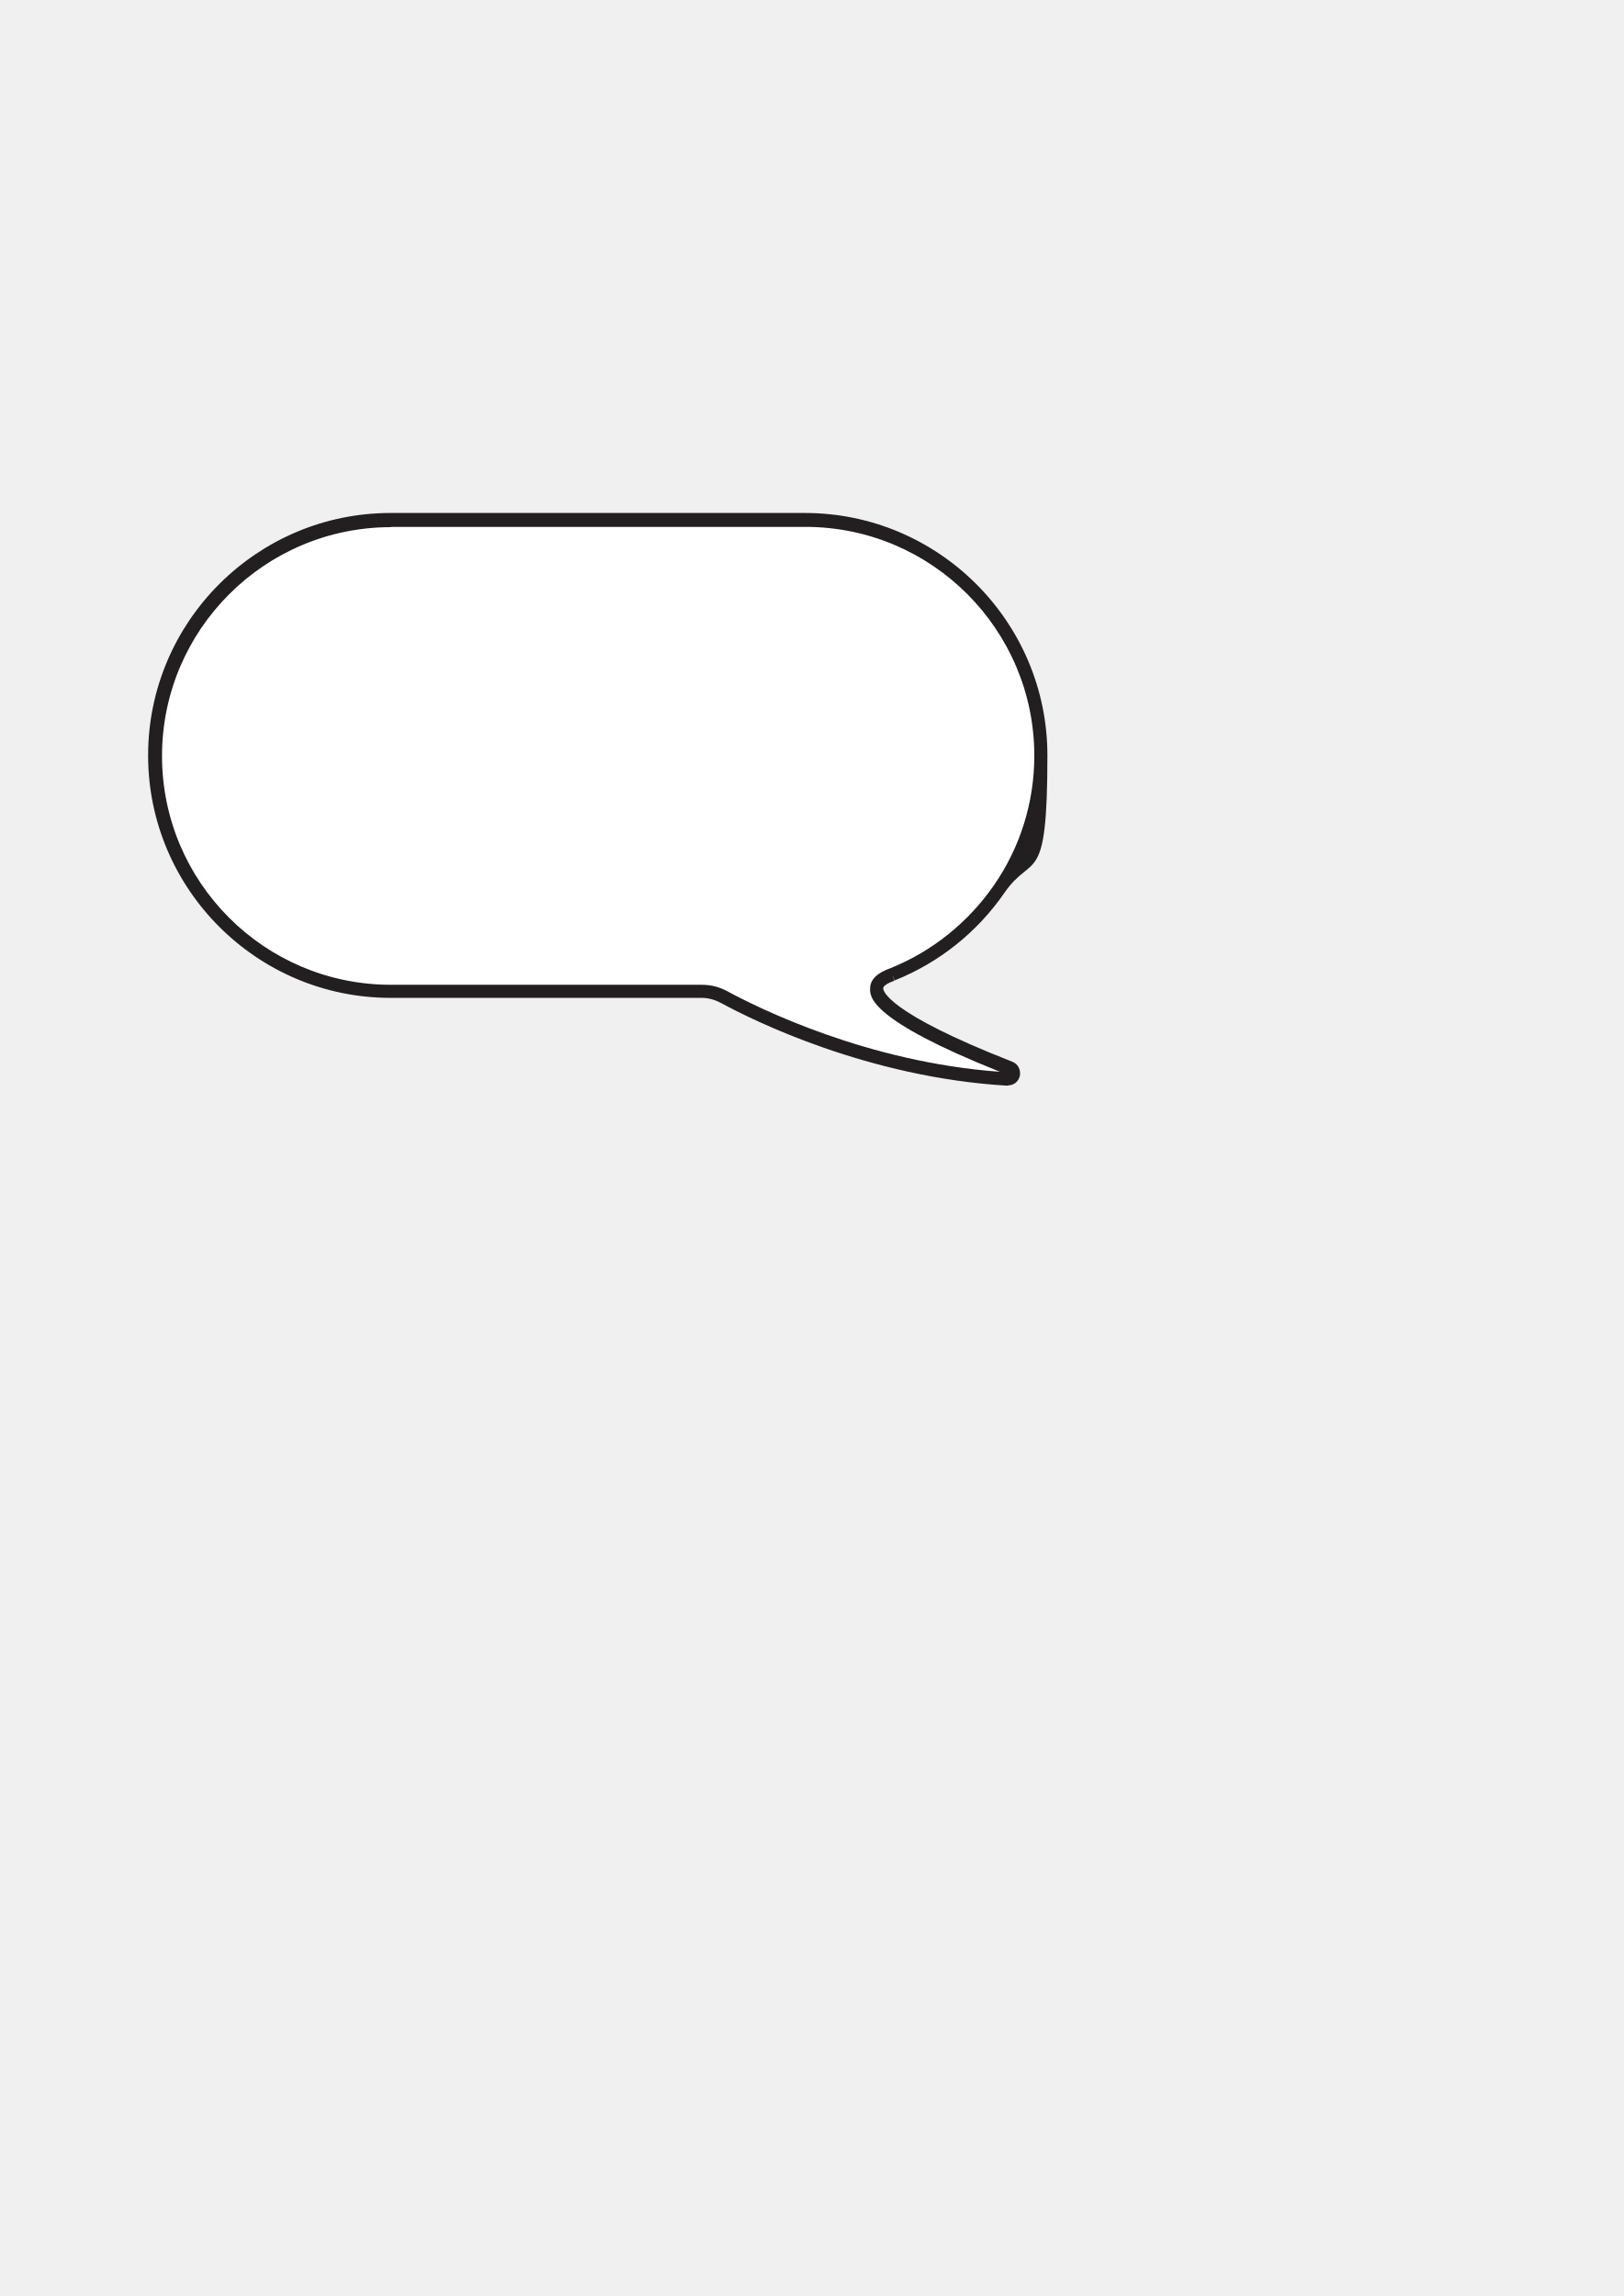
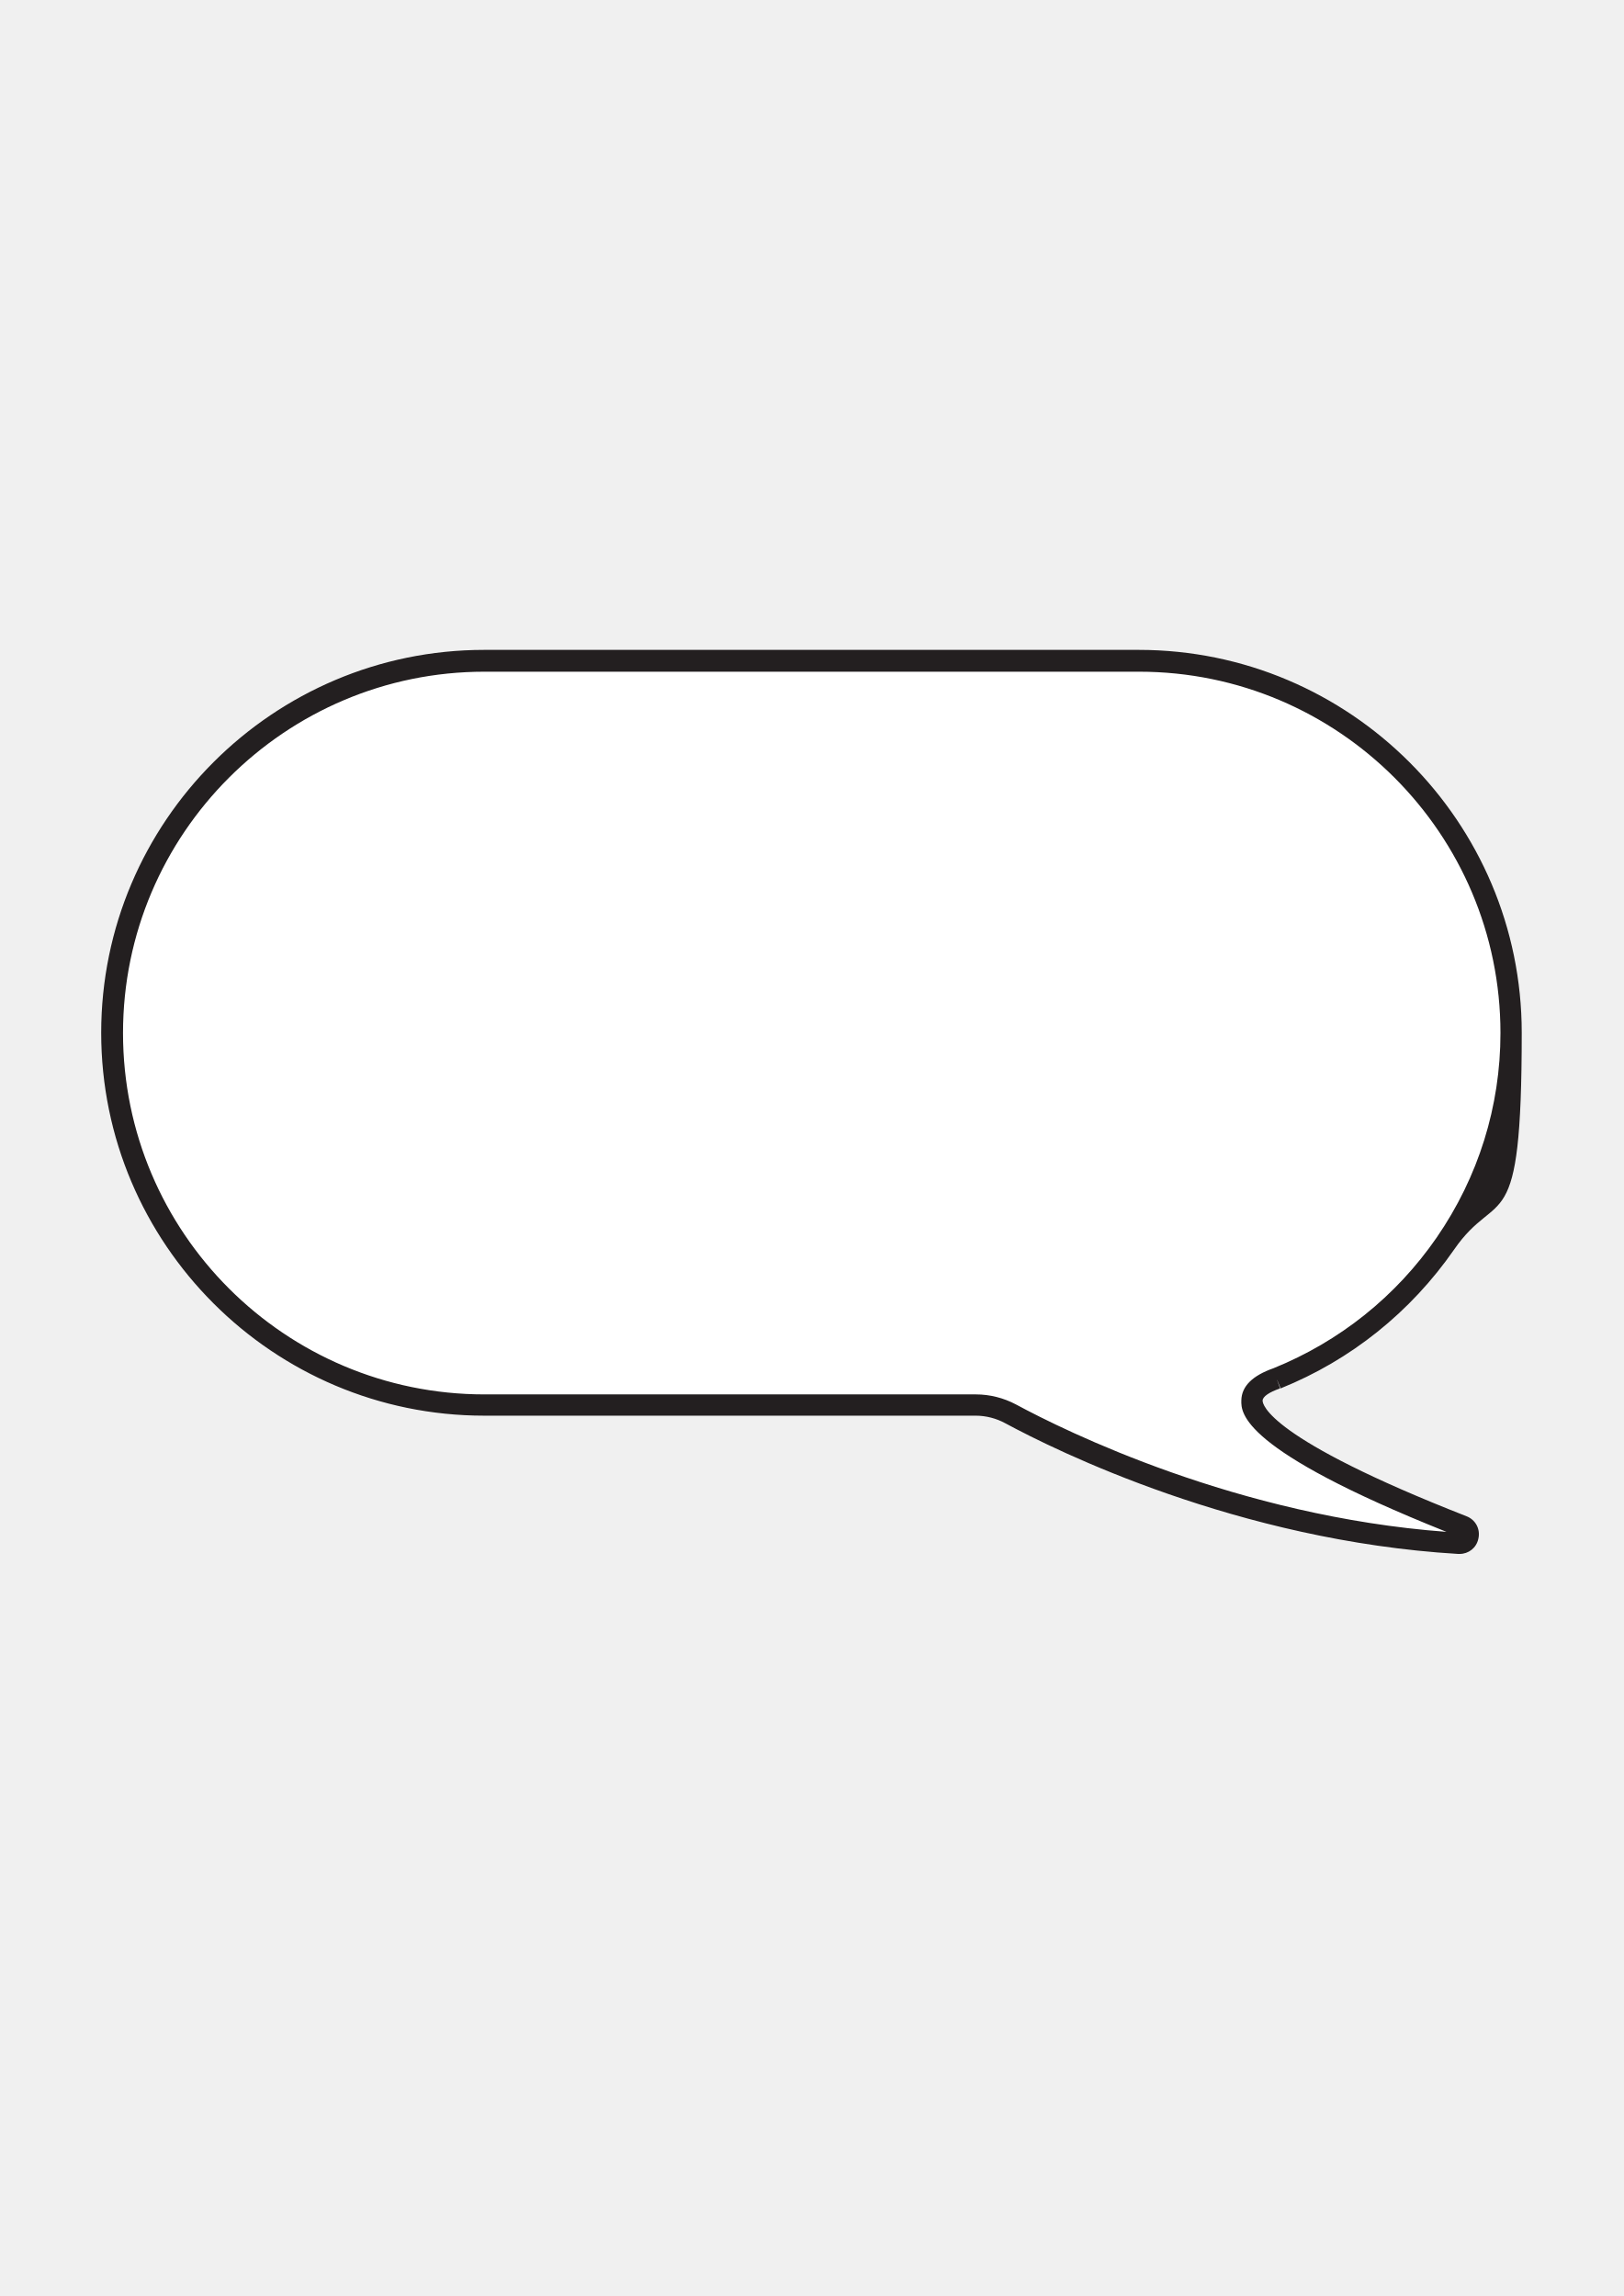
<svg xmlns="http://www.w3.org/2000/svg" version="1.1" viewBox="0 0 595.3 841.9">
  <defs>
    <style>
      .cls-1 {
        fill: #231f20;
      }

      .cls-2 {
        fill: #fff;
        stroke: #231f20;
        stroke-miterlimit: 10;
      }
    </style>
  </defs>
  <g>
    <g id="Layer_1">
      <g>
-         <path class="cls-2" d="M327.4,357.3c-21.3,7.3,21.7,26,43.2,34.5,2.1.8,1.4,4-.9,3.9-50.5-3-92-23.5-104.2-30.1s-5.3-2.1-8.1-2.1h-114.4c-47.5,0-86.4-38.9-86.4-86.4v-.3c0-47.5,38.9-86.4,86.4-86.4h152.5c47.5,0,86.4,38.9,86.4,86.4h0c0,36.4-22.6,67.7-54.5,80.5" />
-         <path class="cls-1" d="M369.6,398.1c0,0-.2,0-.3,0-51.1-3-93.4-24-105.1-30.4-2.1-1.1-4.5-1.8-6.9-1.8h-114.1c-49,0-88.9-39.9-88.9-88.9s39.9-88.9,88.9-88.9h151.9c49,0,88.9,39.9,88.9,88.9s-5.4,35.4-15.7,50.3c-10,14.5-24,25.7-40.3,32.2l-.9-2.3.8,2.4c-2.5.9-4.1,1.9-4.1,2.8,0,.8,1.1,8.8,47.3,26.9,2.1.8,3.2,2.9,2.8,5.2-.5,2.1-2.2,3.5-4.4,3.5ZM143.3,193.3c-46.2,0-83.9,37.6-83.9,83.9s37.6,83.9,83.9,83.9h114.1c3.2,0,6.4.8,9.3,2.4,11.3,6.1,51.2,26,99.9,29.5-47.9-19.1-47.7-27.6-47.6-30.5,0-3.3,2.6-5.8,7.5-7.5h0c15.3-6.2,28.4-16.7,37.9-30.4,9.7-14,14.8-30.5,14.8-47.5,0-46.2-37.6-83.9-83.9-83.9h-151.9Z" />
+         <path class="cls-2" d="M468.4,505.4c-33.7,11.5,34.3,41.1,68.3,54.4,3.4,1.3,2.2,6.3-1.4,6.1-79.7-4.7-145.3-37.1-164.7-47.6-3.9-2.1-8.3-3.2-12.8-3.2h-180.7c-75,0-136.4-61.4-136.4-136.4v-.4c0-75,61.4-136.4,136.4-136.4h240.8c75,0,136.4,61.4,136.4,136.4v.2c0,57.3-35.8,106.7-86.1,126.9" />
+         <path class="cls-1" d="M535.1,569.8c-.1,0-.3,0-.5,0-80.7-4.8-147.5-37.9-166-47.9-3.3-1.8-7.1-2.8-10.9-2.8h-180.2c-77.4,0-140.4-63-140.4-140.4s63-140.4,140.4-140.4h240c77.4,0,140.4,63,140.4,140.4s-8.6,56-24.8,79.5c-15.9,22.9-37.8,40.5-63.6,50.9l-1.5-3.7,1.3,3.7c-4,1.4-6.4,3-6.4,4.5,0,1.3,1.8,13.8,74.8,42.4,3.3,1.3,5.1,4.7,4.3,8.2-.7,3.4-3.6,5.6-6.9,5.6ZM177.6,246.3c-73,0-132.5,59.4-132.5,132.5s59.4,132.5,132.5,132.5h180.2c5.1,0,10.2,1.3,14.7,3.7,17.8,9.6,81,41,157.8,46.7-75.6-30.2-75.3-43.7-75.2-48.2.1-5.2,4.1-9.1,11.8-11.8h0c24.2-9.8,44.9-26.3,59.8-47.9,15.3-22.2,23.4-48.1,23.4-75,0-73-59.4-132.5-132.5-132.5h-240Z" />
      </g>
    </g>
  </g>
</svg>
